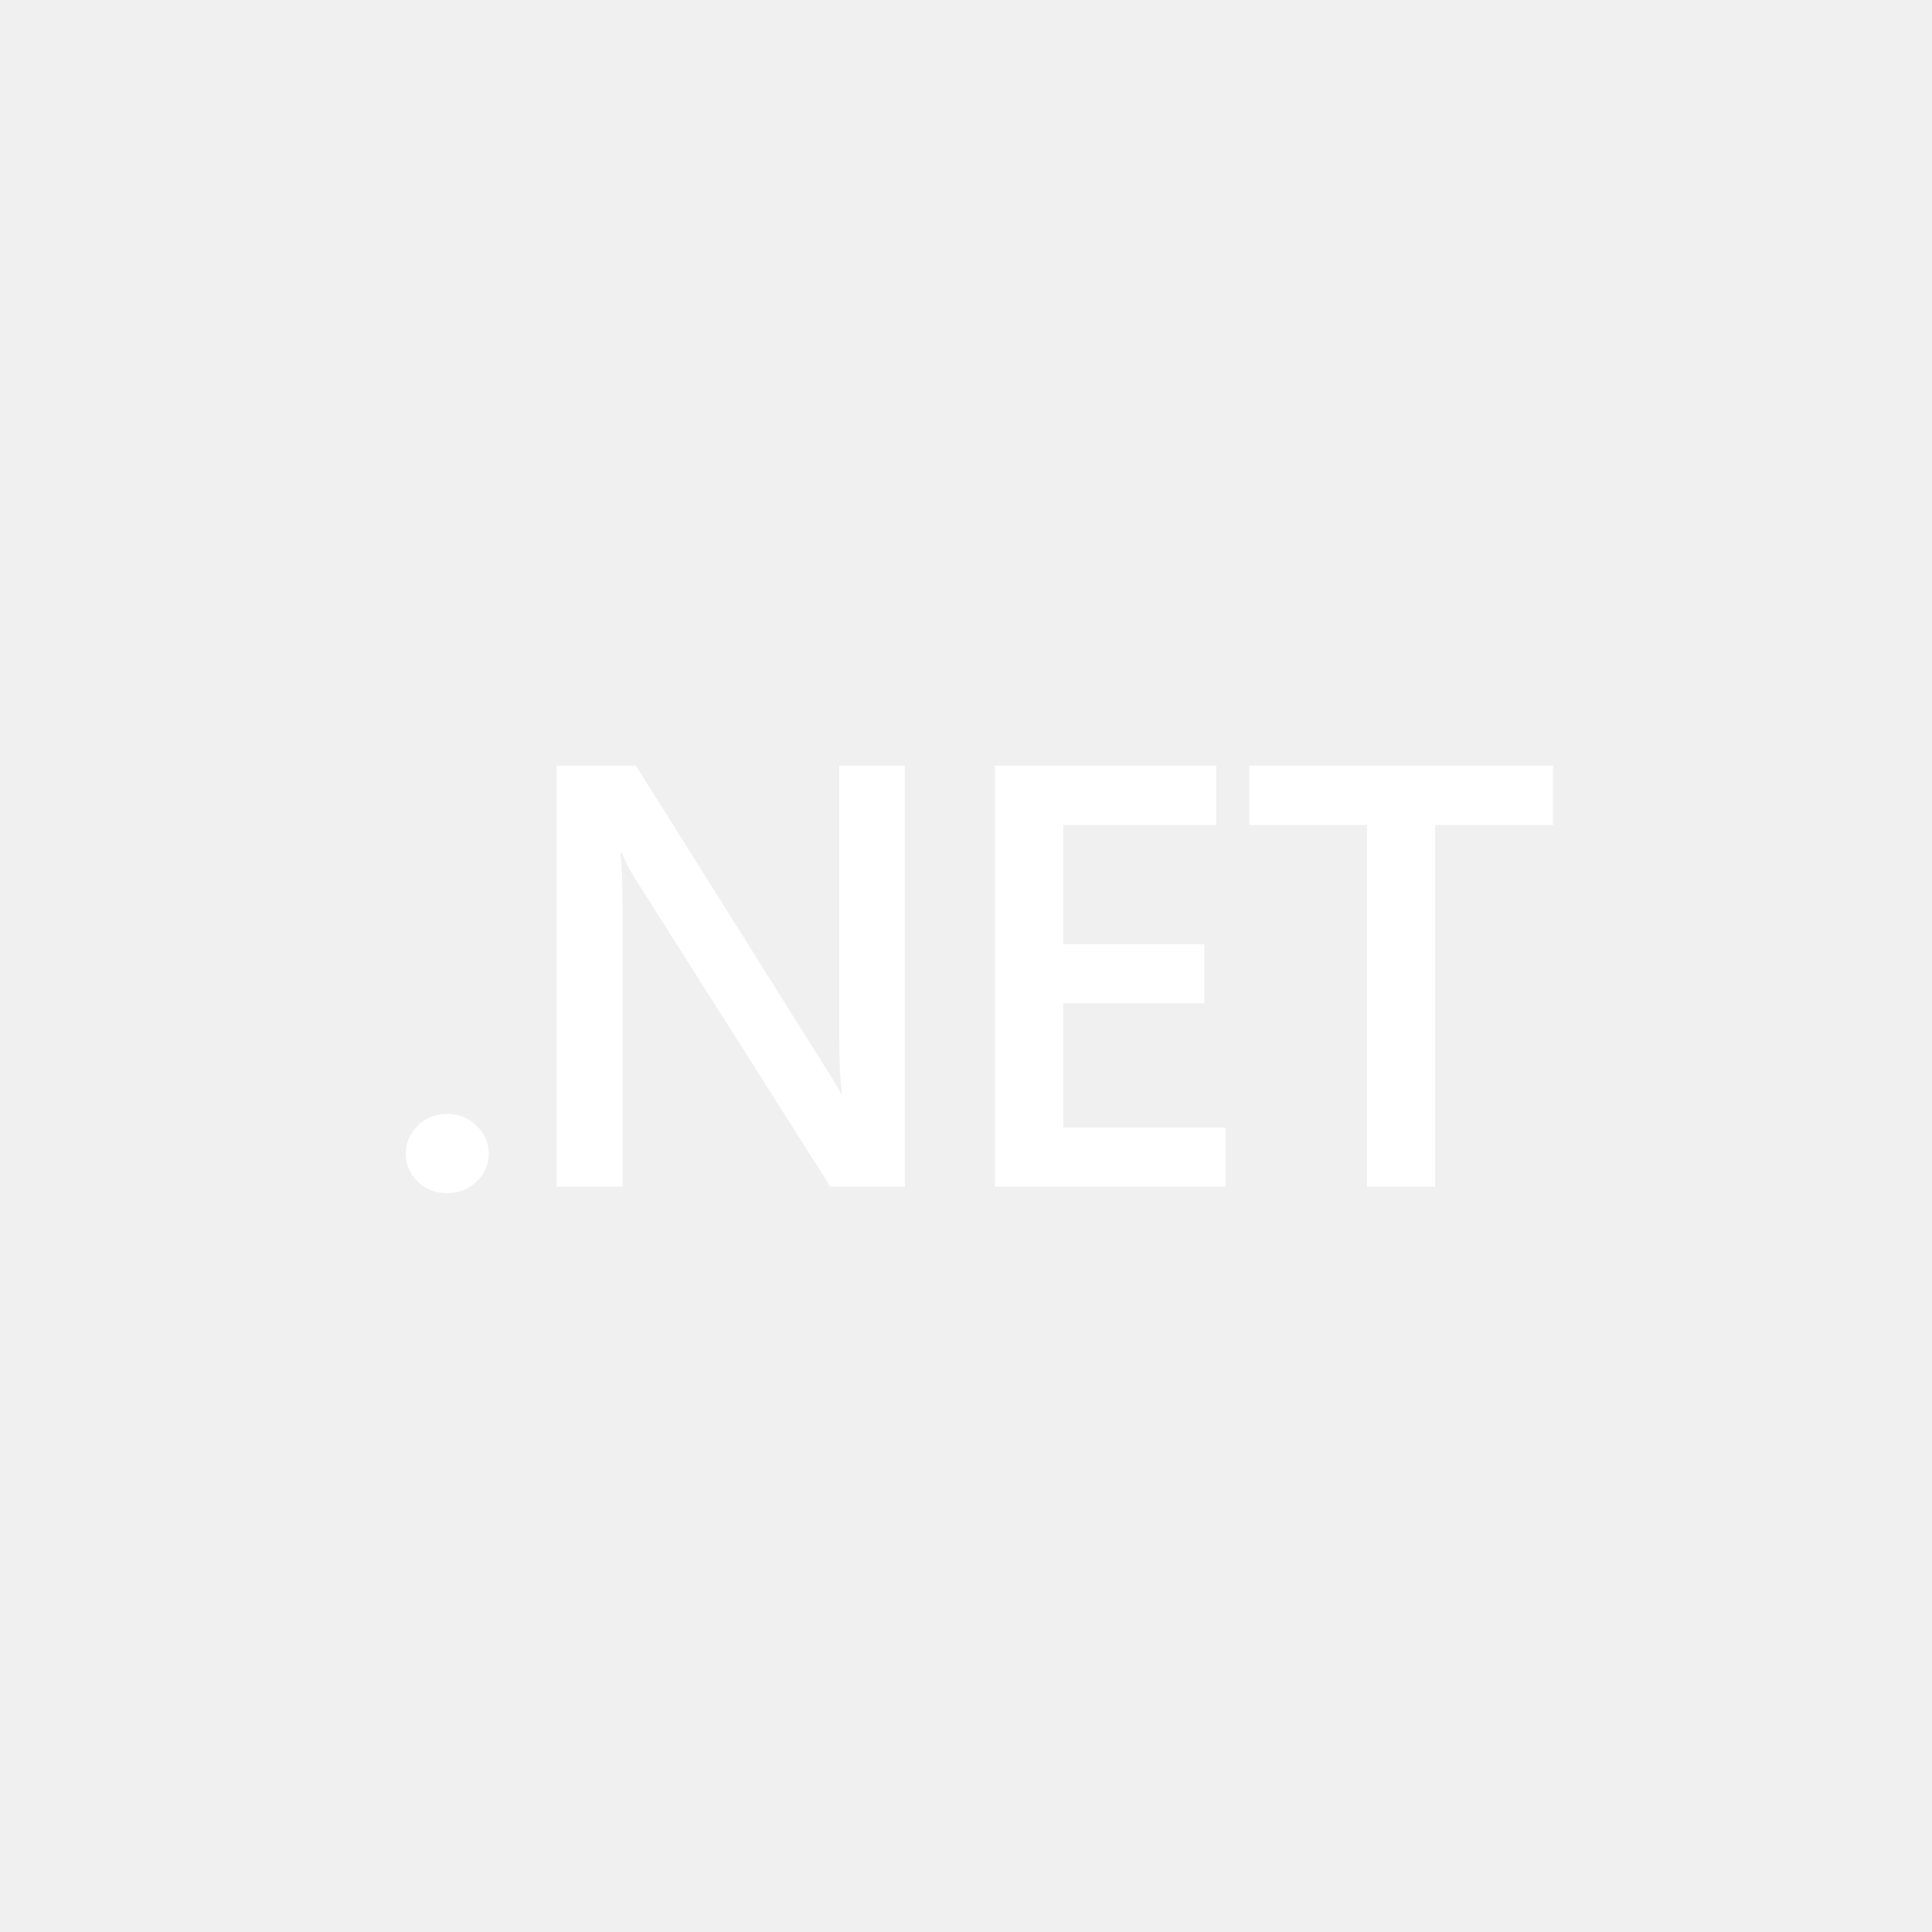
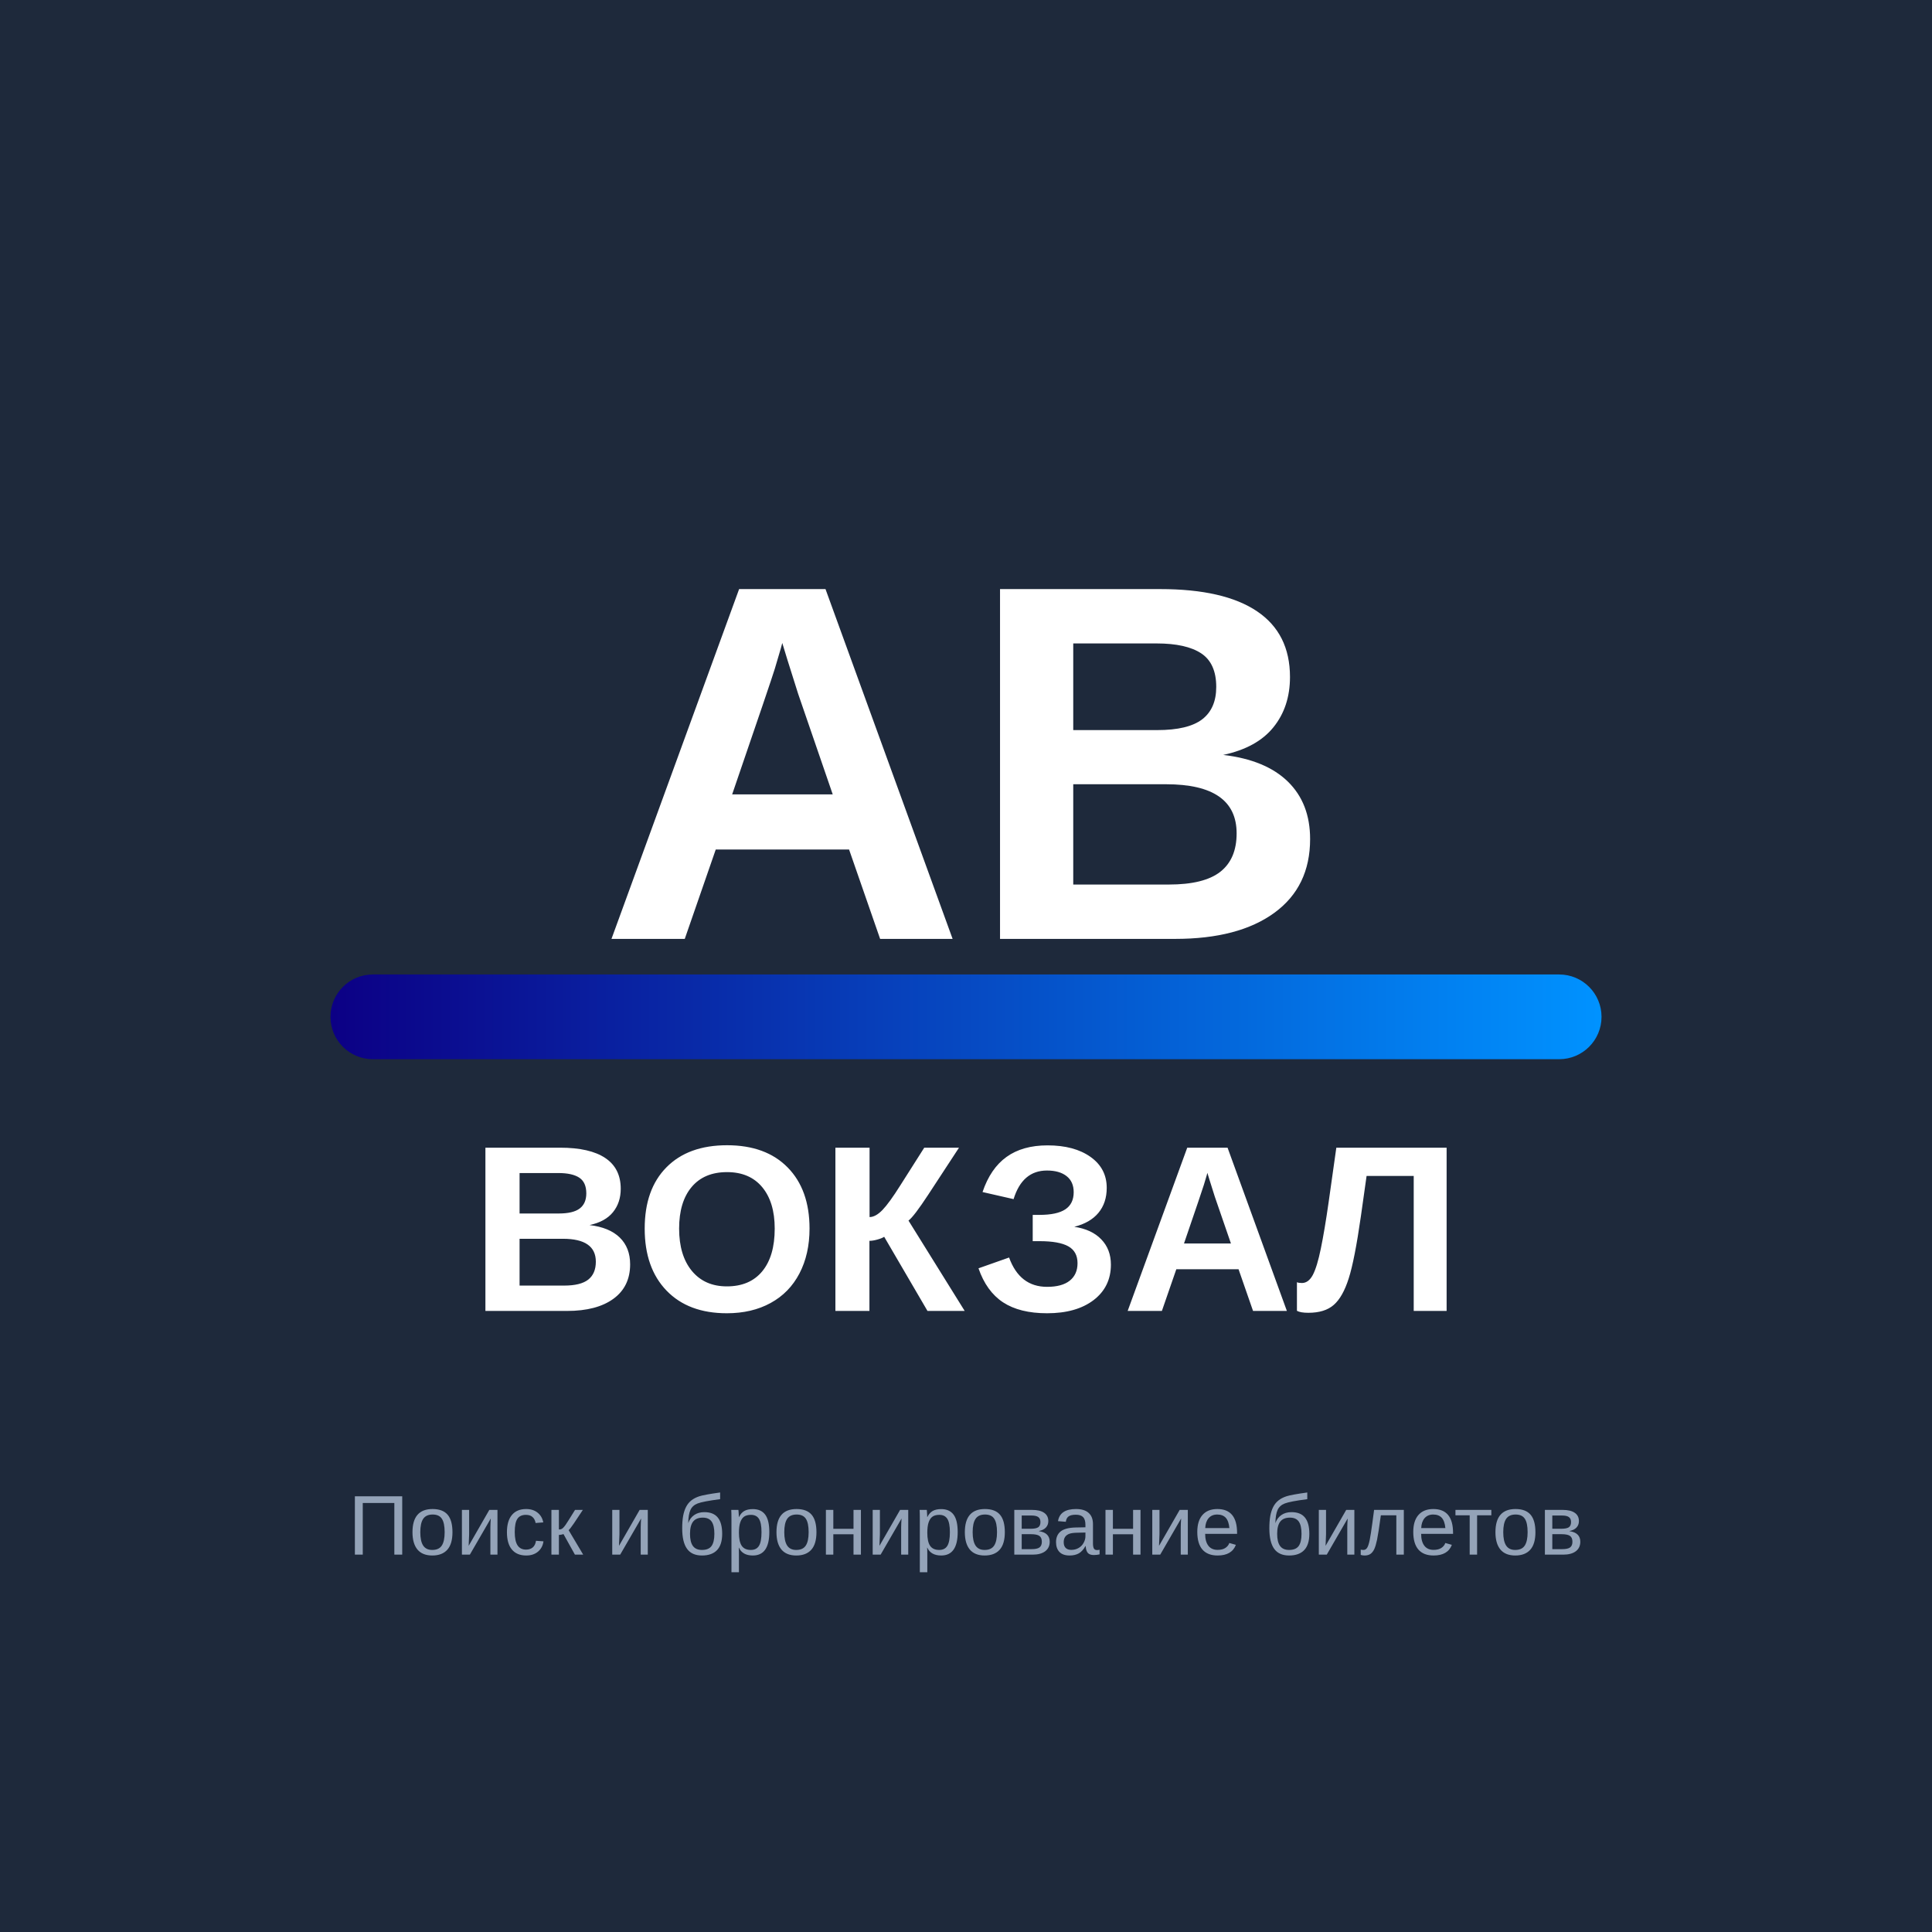
- <svg xmlns="http://www.w3.org/2000/svg" width="456" height="456" viewBox="0 0 456 456" version="1.1" xml:space="preserve" style="fill-rule:evenodd;clip-rule:evenodd;stroke-linejoin:round;stroke-miterlimit:2;">
-   <path d="m 105.5,281.609 c -2.703,0 -5.001,-0.9 -6.893,-2.702 -1.892,-1.848 -2.838,-4.042 -2.838,-6.582 0,-2.587 0.946,-4.804 2.838,-6.652 1.892,-1.848 4.19,-2.772 6.893,-2.772 2.748,0 5.068,0.924 6.96,2.772 1.937,1.848 2.906,4.064 2.906,6.652 0,2.54 -0.968,4.734 -2.906,6.582 -1.892,1.802 -4.212,2.702 -6.96,2.702 z" style="fill:#ffffff;fill-rule:nonzero;stroke-width:0.838" />
-   <path d="M 213.561,280.084 H 195.99 L 149.7,207.054 c -1.171,-1.848 -2.14,-3.765 -2.906,-5.751 h -0.406 c 0.361,2.125 0.541,6.675 0.541,13.65 v 65.132 h -15.543 v -99.36 h 18.719 l 44.737,71.298 c 1.892,2.957 3.109,4.989 3.649,6.098 h 0.27 c -0.45,-2.632 -0.676,-7.09 -0.676,-13.373 v -64.023 h 15.476 z" style="fill:#ffffff;fill-rule:nonzero;stroke-width:0.838" />
-   <path d="m 289.251,280.084 h -54.401 v -99.36 h 52.238 v 13.997 h -36.154 v 28.131 h 33.316 v 13.927 h -33.316 v 29.378 h 38.316 z" style="fill:#ffffff;fill-rule:nonzero;stroke-width:0.838" />
-   <path d="M 366.565,194.721 H 338.722 v 85.363 h -16.084 v -85.363 h -27.775 v -13.997 h 71.701 z" style="fill:#ffffff;fill-rule:nonzero;stroke-width:0.838" />
+ <svg xmlns="http://www.w3.org/2000/svg" width="456" height="456" viewBox="0 0 456 456" version="1.1">
+   <rect x="0" y="0" width="456" height="456" fill="#1E293B" />
+   <text x="228" y="180" font-family="Arial, Helvetica, sans-serif" font-size="120" font-weight="bold" fill="#FFFFFF" text-anchor="middle" dominant-baseline="central">АВ</text>
+   <defs>
+     <linearGradient id="bar" x1="0%" y1="0%" x2="100%" y2="0%">
+       <stop offset="0%" style="stop-color:#0C0085;stop-opacity:1" />
+       <stop offset="100%" style="stop-color:#0092FF;stop-opacity:1" />
+     </linearGradient>
+   </defs>
+   <rect x="78" y="230" width="300" height="20" rx="10" ry="10" fill="url(#bar)" />
+   <text x="228" y="290" font-family="Arial, Helvetica, sans-serif" font-size="56" font-weight="bold" fill="#FFFFFF" text-anchor="middle" dominant-baseline="central">ВОКЗАЛ</text>
+   <text x="228" y="360" font-family="Arial, Helvetica, sans-serif" font-size="20" fill="#94A3B8" text-anchor="middle" dominant-baseline="central">Поиск и бронирование билетов</text>
</svg>
